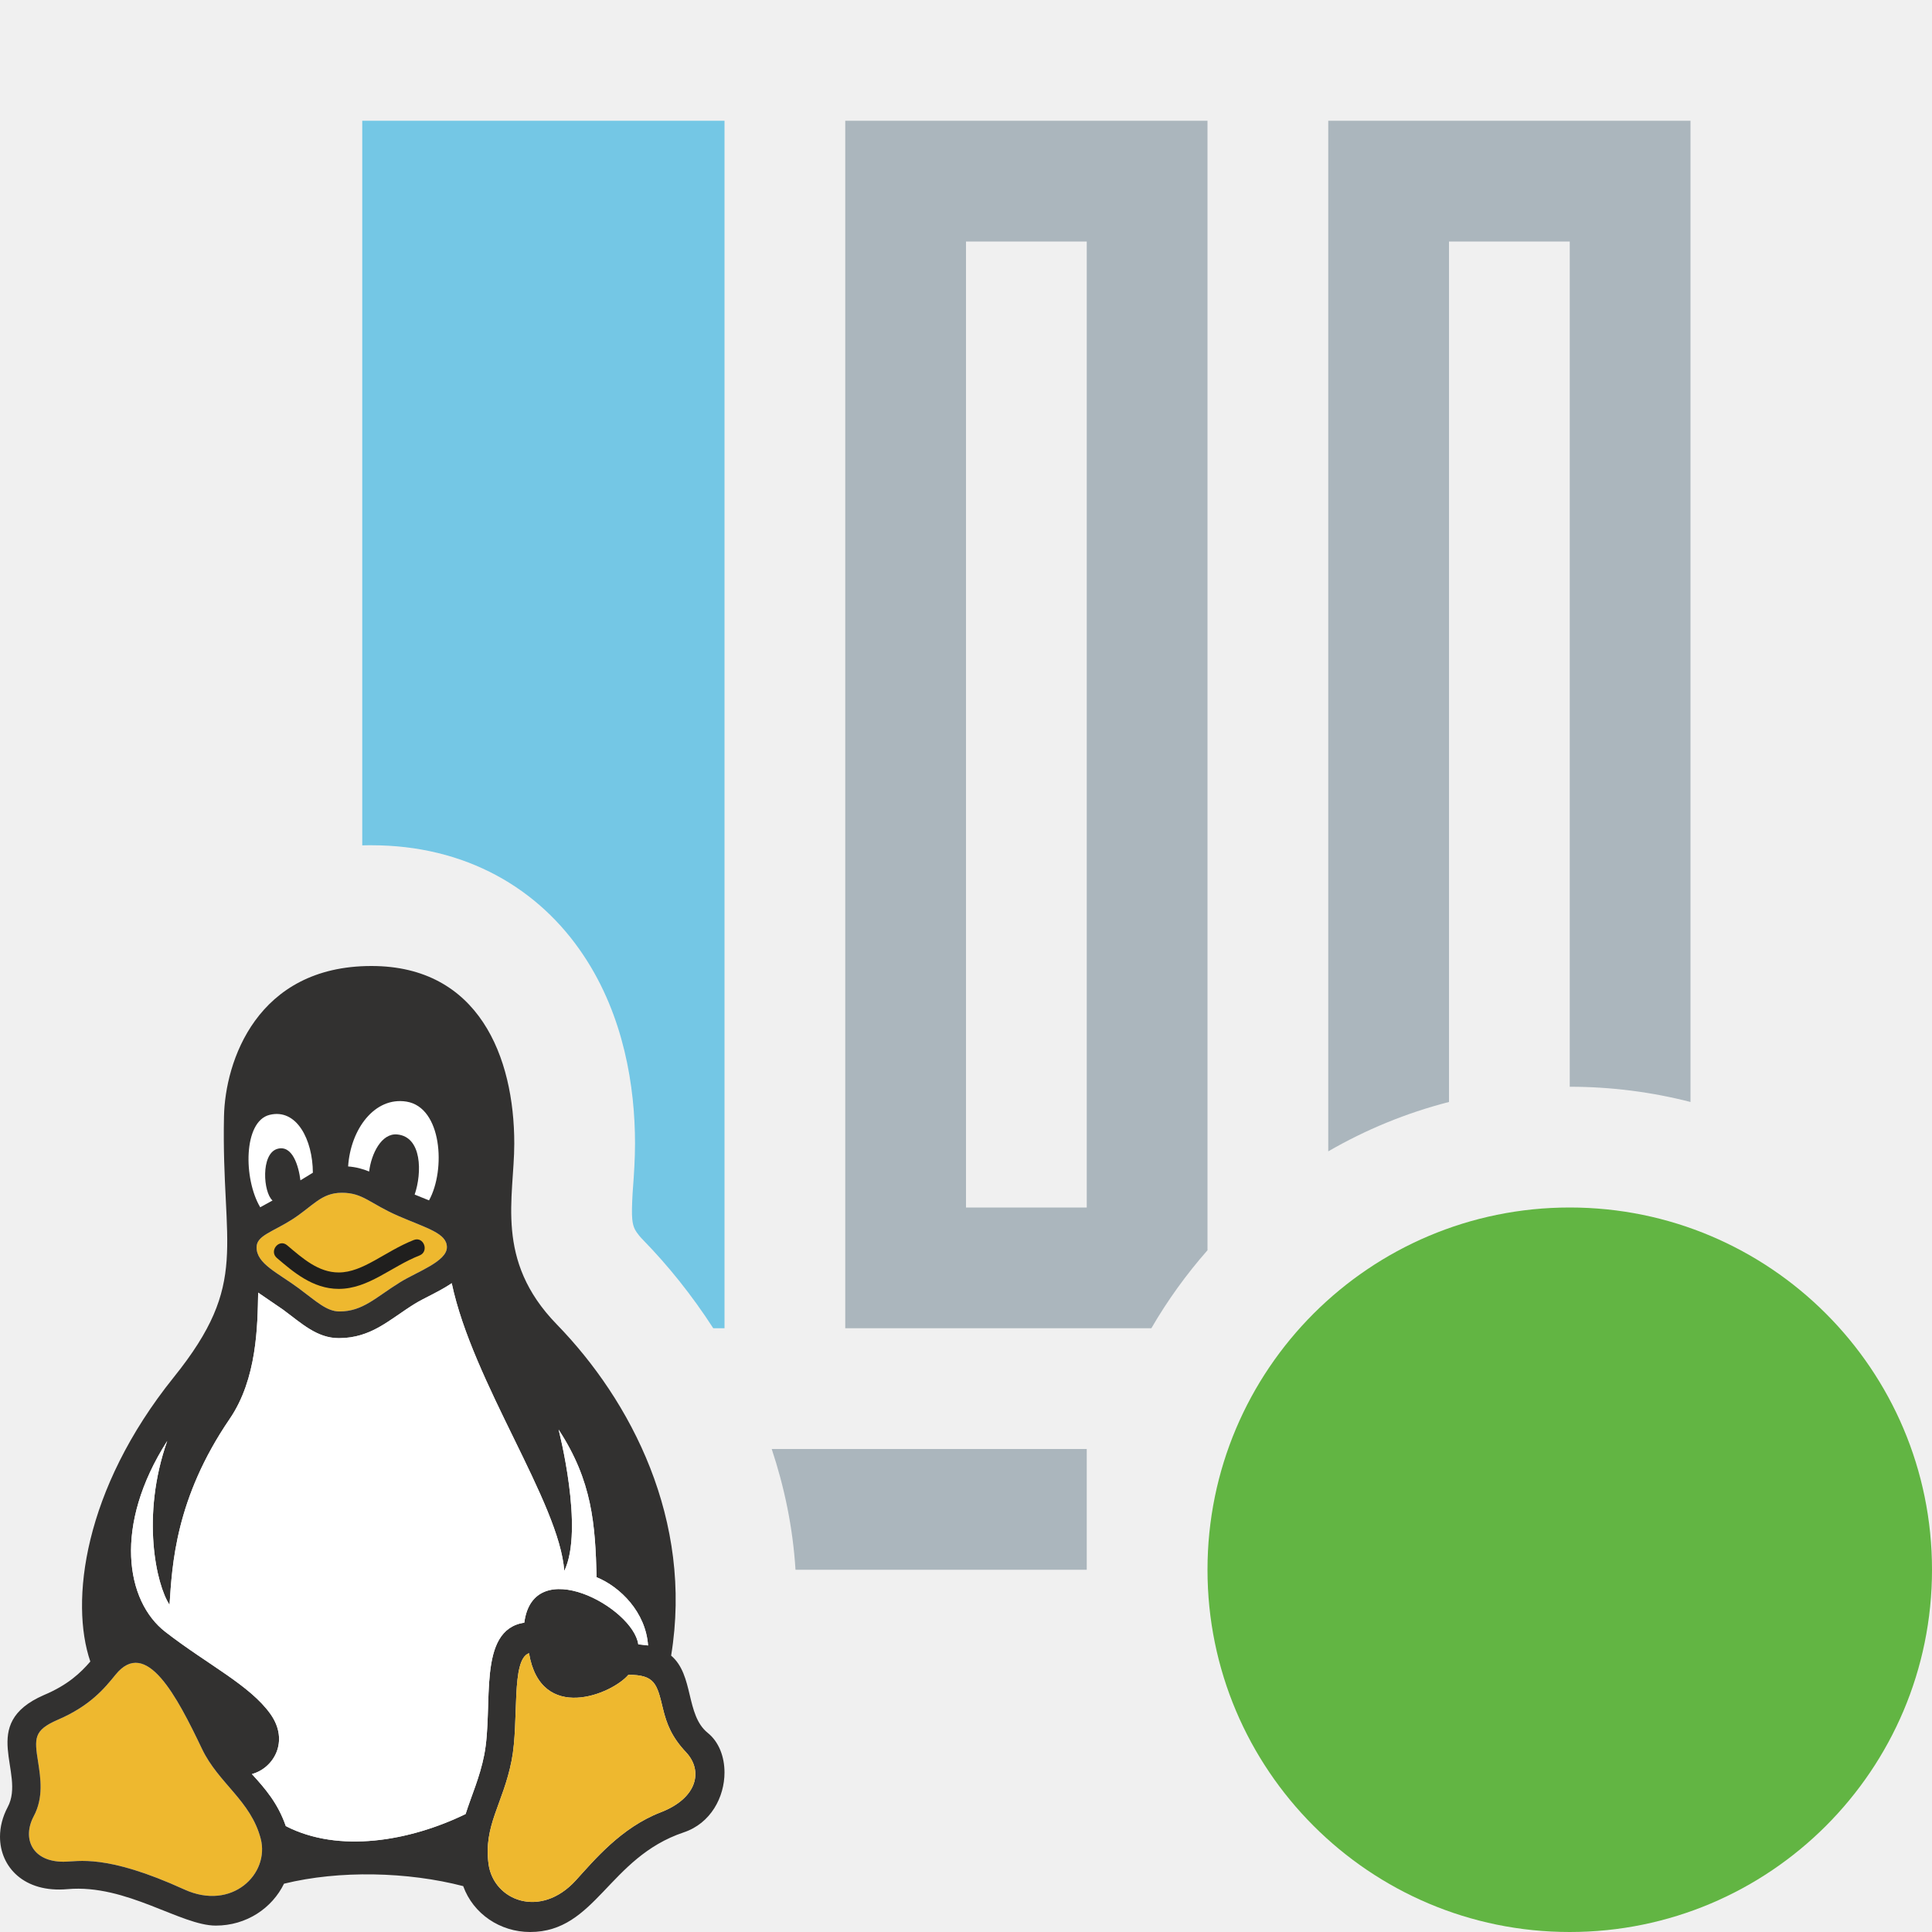
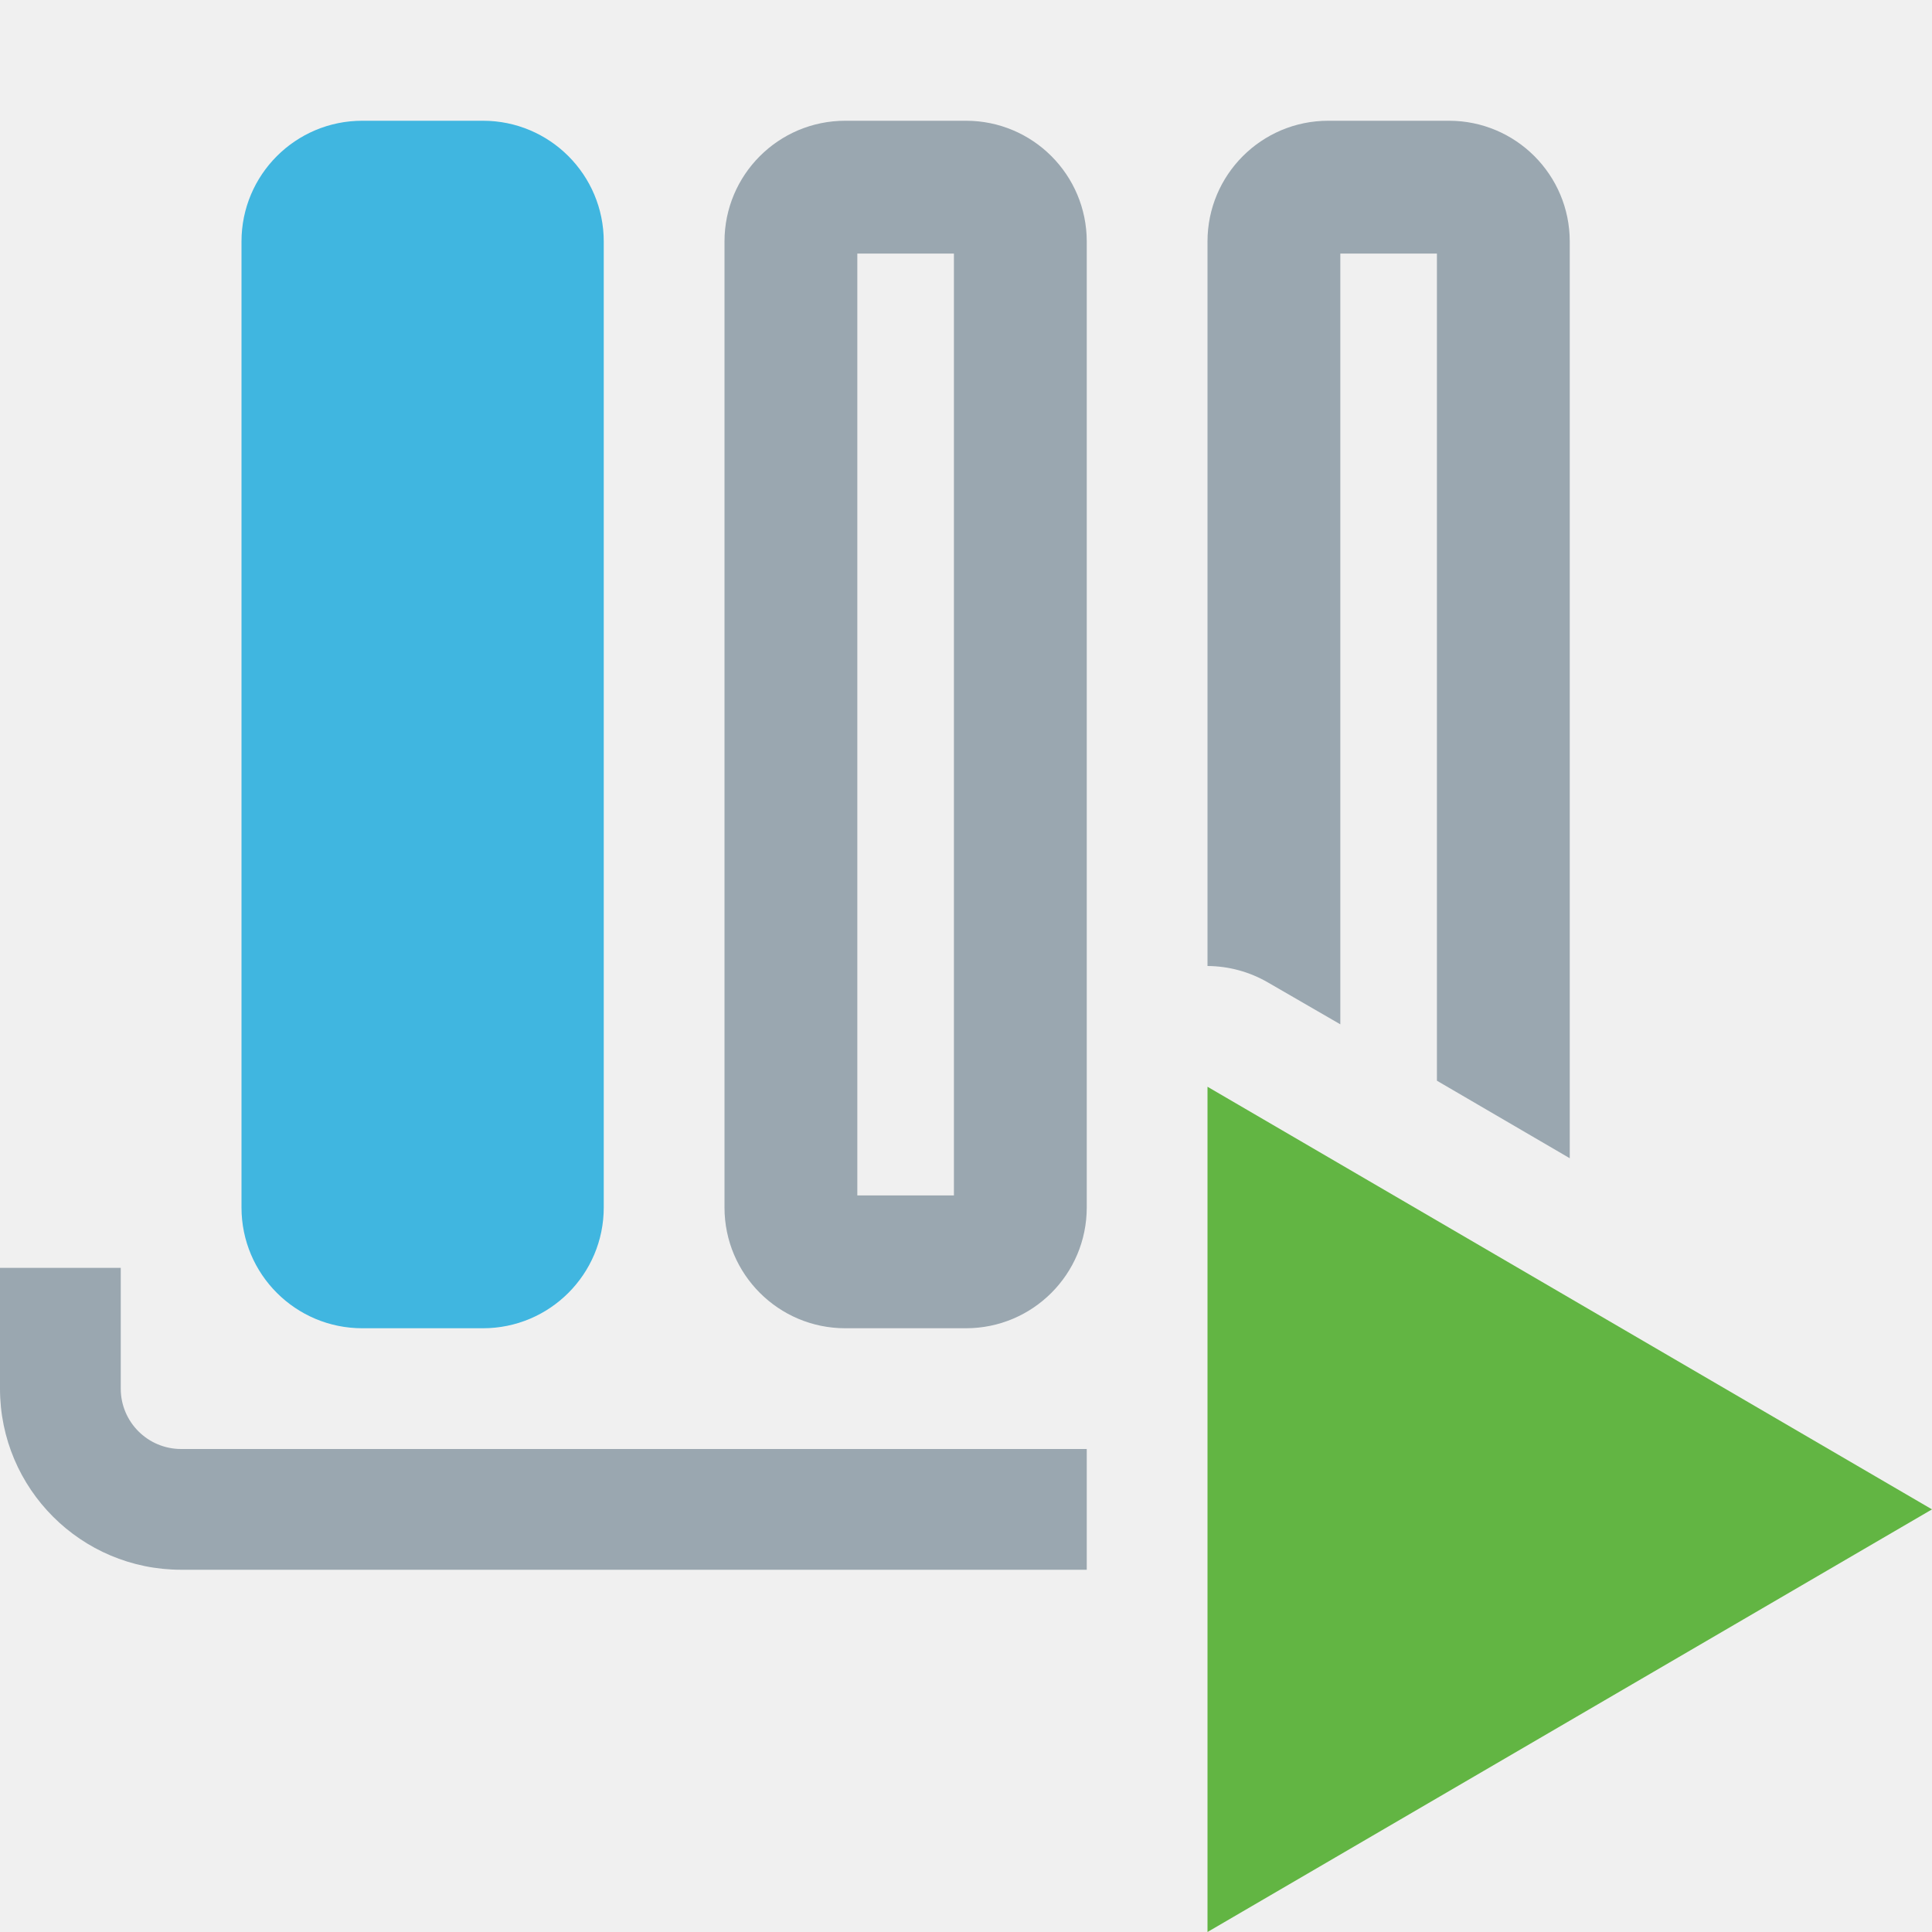
- <svg xmlns="http://www.w3.org/2000/svg" width="16" height="16" viewBox="0 0 16 16" fill="none">
-   <path fill-rule="evenodd" clip-rule="evenodd" d="M6.391 12C6.495 12.313 6.566 12.647 6.588 13H9V12H6.391Z" fill="#9AA7B0" fill-opacity="0.8" />
-   <path fill-rule="evenodd" clip-rule="evenodd" d="M10 1H7V11H9.535C9.669 10.769 9.825 10.553 10 10.354V1ZM14 9.126V1H11V9.535C11.309 9.356 11.645 9.217 12 9.126V2H13V9C13.345 9 13.68 9.044 14 9.126ZM9 2H8V10H9V2Z" fill="#9AA7B0" fill-opacity="0.8" />
-   <path d="M16 13C16 14.657 14.657 16 13 16C11.343 16 10 14.657 10 13C10 11.343 11.343 10 13 10C14.657 10 16 11.343 16 13Z" fill="#62B543" />
-   <path fill-rule="evenodd" clip-rule="evenodd" d="M6 1H3V7.001C3.025 7 3.05 7 3.076 7C3.856 7 4.465 7.357 4.834 7.914C5.167 8.414 5.259 9 5.259 9.47C5.259 9.595 5.25 9.733 5.243 9.825L5.239 9.881C5.233 9.988 5.232 10.049 5.236 10.096C5.24 10.136 5.247 10.156 5.253 10.17C5.258 10.183 5.275 10.217 5.327 10.27C5.53 10.478 5.729 10.724 5.907 11H6V1Z" fill="#40B6E0" fill-opacity="0.7" />
-   <path d="M2.478 10.672C2.617 10.775 2.705 10.861 2.811 10.861C3.006 10.861 3.111 10.744 3.315 10.618C3.454 10.532 3.701 10.447 3.701 10.329C3.701 10.213 3.537 10.173 3.301 10.071C3.061 9.967 3.008 9.878 2.831 9.878C2.658 9.878 2.59 9.991 2.415 10.102C2.251 10.205 2.125 10.234 2.125 10.329C2.123 10.466 2.302 10.541 2.478 10.672Z" fill="#EEB82F" />
-   <path d="M0.525 15.418C0.65 15.418 0.873 15.35 1.527 15.648C1.922 15.828 2.235 15.518 2.159 15.227C2.077 14.913 1.81 14.769 1.674 14.486C1.465 14.048 1.21 13.557 0.957 13.869C0.867 13.98 0.747 14.128 0.475 14.244C0.279 14.33 0.284 14.395 0.316 14.594L0.316 14.596C0.336 14.726 0.361 14.888 0.279 15.042C0.182 15.225 0.266 15.418 0.525 15.418Z" fill="#EEB82F" />
-   <path d="M5.86 14.35C5.677 14.201 5.748 13.873 5.558 13.711C5.742 12.589 5.226 11.6 4.61 10.967C4.093 10.435 4.259 9.918 4.259 9.47C4.259 8.755 3.966 8 3.076 8C2.125 8 1.864 8.793 1.855 9.246C1.832 10.333 2.075 10.616 1.438 11.407C0.69 12.338 0.579 13.267 0.748 13.76C0.669 13.852 0.563 13.954 0.363 14.038C-0.187 14.278 0.216 14.68 0.064 14.965C0.021 15.046 0 15.13 0 15.211C0 15.461 0.199 15.678 0.56 15.645C1.047 15.602 1.496 15.947 1.787 15.947C2.043 15.947 2.254 15.801 2.352 15.6C2.811 15.487 3.378 15.501 3.836 15.62C3.919 15.85 4.142 16 4.39 16C4.934 16 5.039 15.384 5.662 15.175C5.887 15.1 6 14.882 6 14.679C6 14.549 5.954 14.425 5.86 14.35ZM2.811 10.861C2.705 10.861 2.617 10.775 2.478 10.672C2.302 10.541 2.123 10.466 2.125 10.329C2.125 10.234 2.251 10.205 2.415 10.102C2.59 9.991 2.658 9.878 2.831 9.878C3.008 9.878 3.061 9.967 3.301 10.071C3.537 10.173 3.701 10.213 3.701 10.329C3.701 10.447 3.454 10.532 3.315 10.618C3.111 10.744 3.006 10.861 2.811 10.861ZM1.527 15.648C0.873 15.35 0.65 15.418 0.525 15.418C0.266 15.418 0.182 15.225 0.279 15.042C0.362 14.887 0.336 14.725 0.316 14.594C0.284 14.395 0.279 14.33 0.475 14.244C0.747 14.128 0.867 13.98 0.957 13.869C1.21 13.557 1.465 14.048 1.674 14.486C1.81 14.769 2.077 14.913 2.159 15.227C2.235 15.518 1.922 15.828 1.527 15.648ZM3.856 15.023C3.395 15.247 2.807 15.35 2.367 15.123C2.302 14.935 2.198 14.814 2.086 14.692C2.266 14.644 2.399 14.42 2.24 14.195C2.069 13.955 1.721 13.787 1.37 13.515C1.041 13.261 0.937 12.634 1.385 11.933C1.166 12.554 1.294 13.126 1.404 13.29C1.426 12.96 1.452 12.41 1.902 11.751C2.129 11.419 2.133 10.979 2.138 10.705L2.344 10.846C2.496 10.958 2.624 11.082 2.806 11.082C3.076 11.082 3.226 10.927 3.434 10.798C3.515 10.748 3.638 10.697 3.741 10.627C3.915 11.452 4.633 12.445 4.673 13.01C4.84 12.666 4.626 11.839 4.626 11.839C4.906 12.267 4.929 12.624 4.941 13.062C5.137 13.142 5.348 13.352 5.367 13.627L5.286 13.618C5.244 13.312 4.417 12.862 4.342 13.438C3.946 13.499 4.09 14.127 4.01 14.534C3.973 14.721 3.905 14.868 3.856 15.023ZM5.471 15.009C5.143 15.136 4.921 15.405 4.769 15.572C4.476 15.894 4.088 15.74 4.046 15.438C4.003 15.116 4.166 14.941 4.237 14.58C4.301 14.251 4.229 13.745 4.381 13.691C4.479 14.275 5.069 14.03 5.204 13.87C5.423 13.87 5.441 13.944 5.49 14.149C5.521 14.278 5.563 14.386 5.683 14.513C5.822 14.662 5.78 14.89 5.471 15.009Z" fill="#323130" />
-   <path d="M4.769 15.572C4.921 15.405 5.143 15.136 5.471 15.009C5.78 14.89 5.822 14.662 5.683 14.513C5.563 14.386 5.521 14.278 5.49 14.149C5.441 13.944 5.423 13.87 5.204 13.87C5.069 14.03 4.479 14.275 4.381 13.691C4.229 13.745 4.301 14.251 4.237 14.58C4.166 14.941 4.003 15.116 4.046 15.438C4.088 15.74 4.476 15.894 4.769 15.572Z" fill="#EEB82F" />
-   <path d="M2.367 15.123C2.807 15.35 3.395 15.247 3.856 15.023C3.905 14.868 3.973 14.721 4.01 14.534C4.09 14.127 3.946 13.499 4.342 13.438C4.417 12.862 5.244 13.312 5.286 13.618L5.367 13.627C5.348 13.352 5.137 13.142 4.941 13.062C4.929 12.624 4.906 12.267 4.626 11.839C4.626 11.839 4.84 12.666 4.673 13.01C4.633 12.445 3.915 11.452 3.741 10.627C3.638 10.697 3.515 10.748 3.434 10.798C3.226 10.927 3.076 11.082 2.806 11.082C2.624 11.082 2.496 10.958 2.344 10.846L2.138 10.705C2.133 10.979 2.129 11.419 1.902 11.751C1.452 12.41 1.426 12.96 1.404 13.29C1.294 13.126 1.166 12.554 1.385 11.933C0.937 12.634 1.041 13.261 1.37 13.515C1.721 13.787 2.069 13.955 2.24 14.195C2.399 14.42 2.266 14.644 2.086 14.692C2.198 14.814 2.302 14.935 2.367 15.123Z" fill="white" />
-   <path d="M2.293 10.418C2.425 10.53 2.588 10.674 2.805 10.674C3.052 10.674 3.24 10.489 3.475 10.397C3.556 10.364 3.509 10.237 3.427 10.269C3.185 10.365 3.007 10.538 2.805 10.538C2.637 10.538 2.507 10.422 2.378 10.313C2.31 10.255 2.226 10.361 2.293 10.418Z" fill="#201F1E" />
-   <path d="M3.553 9.941C3.693 9.687 3.66 9.17 3.366 9.123C3.102 9.081 2.903 9.352 2.883 9.66C2.95 9.665 3.006 9.681 3.057 9.702C3.075 9.555 3.159 9.383 3.289 9.395C3.495 9.414 3.496 9.712 3.434 9.893L3.553 9.941Z" fill="white" />
-   <path d="M2.591 9.712C2.59 9.439 2.457 9.177 2.232 9.233C2.015 9.287 2.015 9.763 2.155 9.998L2.257 9.942C2.18 9.876 2.158 9.558 2.295 9.515C2.423 9.476 2.474 9.661 2.488 9.775L2.591 9.712Z" fill="white" />
+ <svg xmlns="http://www.w3.org/2000/svg" width="16" height="16" viewBox="0 0 16 16">
+   <g>
+     <rect width="16" height="16" fill="#ffdbff" opacity="0" />
+     <g>
+       <path d="M7.1,2.1h.8V9.9H7.1V2.1M7,1A1,1,0,0,0,6,2v8a1,1,0,0,0,1,1H8a1,1,0,0,0,1-1V2A1,1,0,0,0,8,1Z" fill="#9aa7b0" />
+       <rect x="2" y="1" width="3" height="10" rx="1" ry="1" transform="translate(7 12) rotate(-180)" fill="#40b6e0" />
+       <path d="M11.1,8.483V2.1h.8V8.95l1.1.642V2a1,1,0,0,0-1-1H11a1,1,0,0,0-1,1V8a1.009,1.009,0,0,1,.5.136Z" fill="#9aa7b0" />
+       <polygon points="16 12.5 10 9 10 16 16 12.5" fill="#62b543" />
+       <path d="M9,12H1.5a.5.5,0,0,1-.5-.5v-1H0v1A1.5,1.5,0,0,0,1.5,13H9Z" fill="#9aa7b0" />
+     </g>
+   </g>
</svg>
